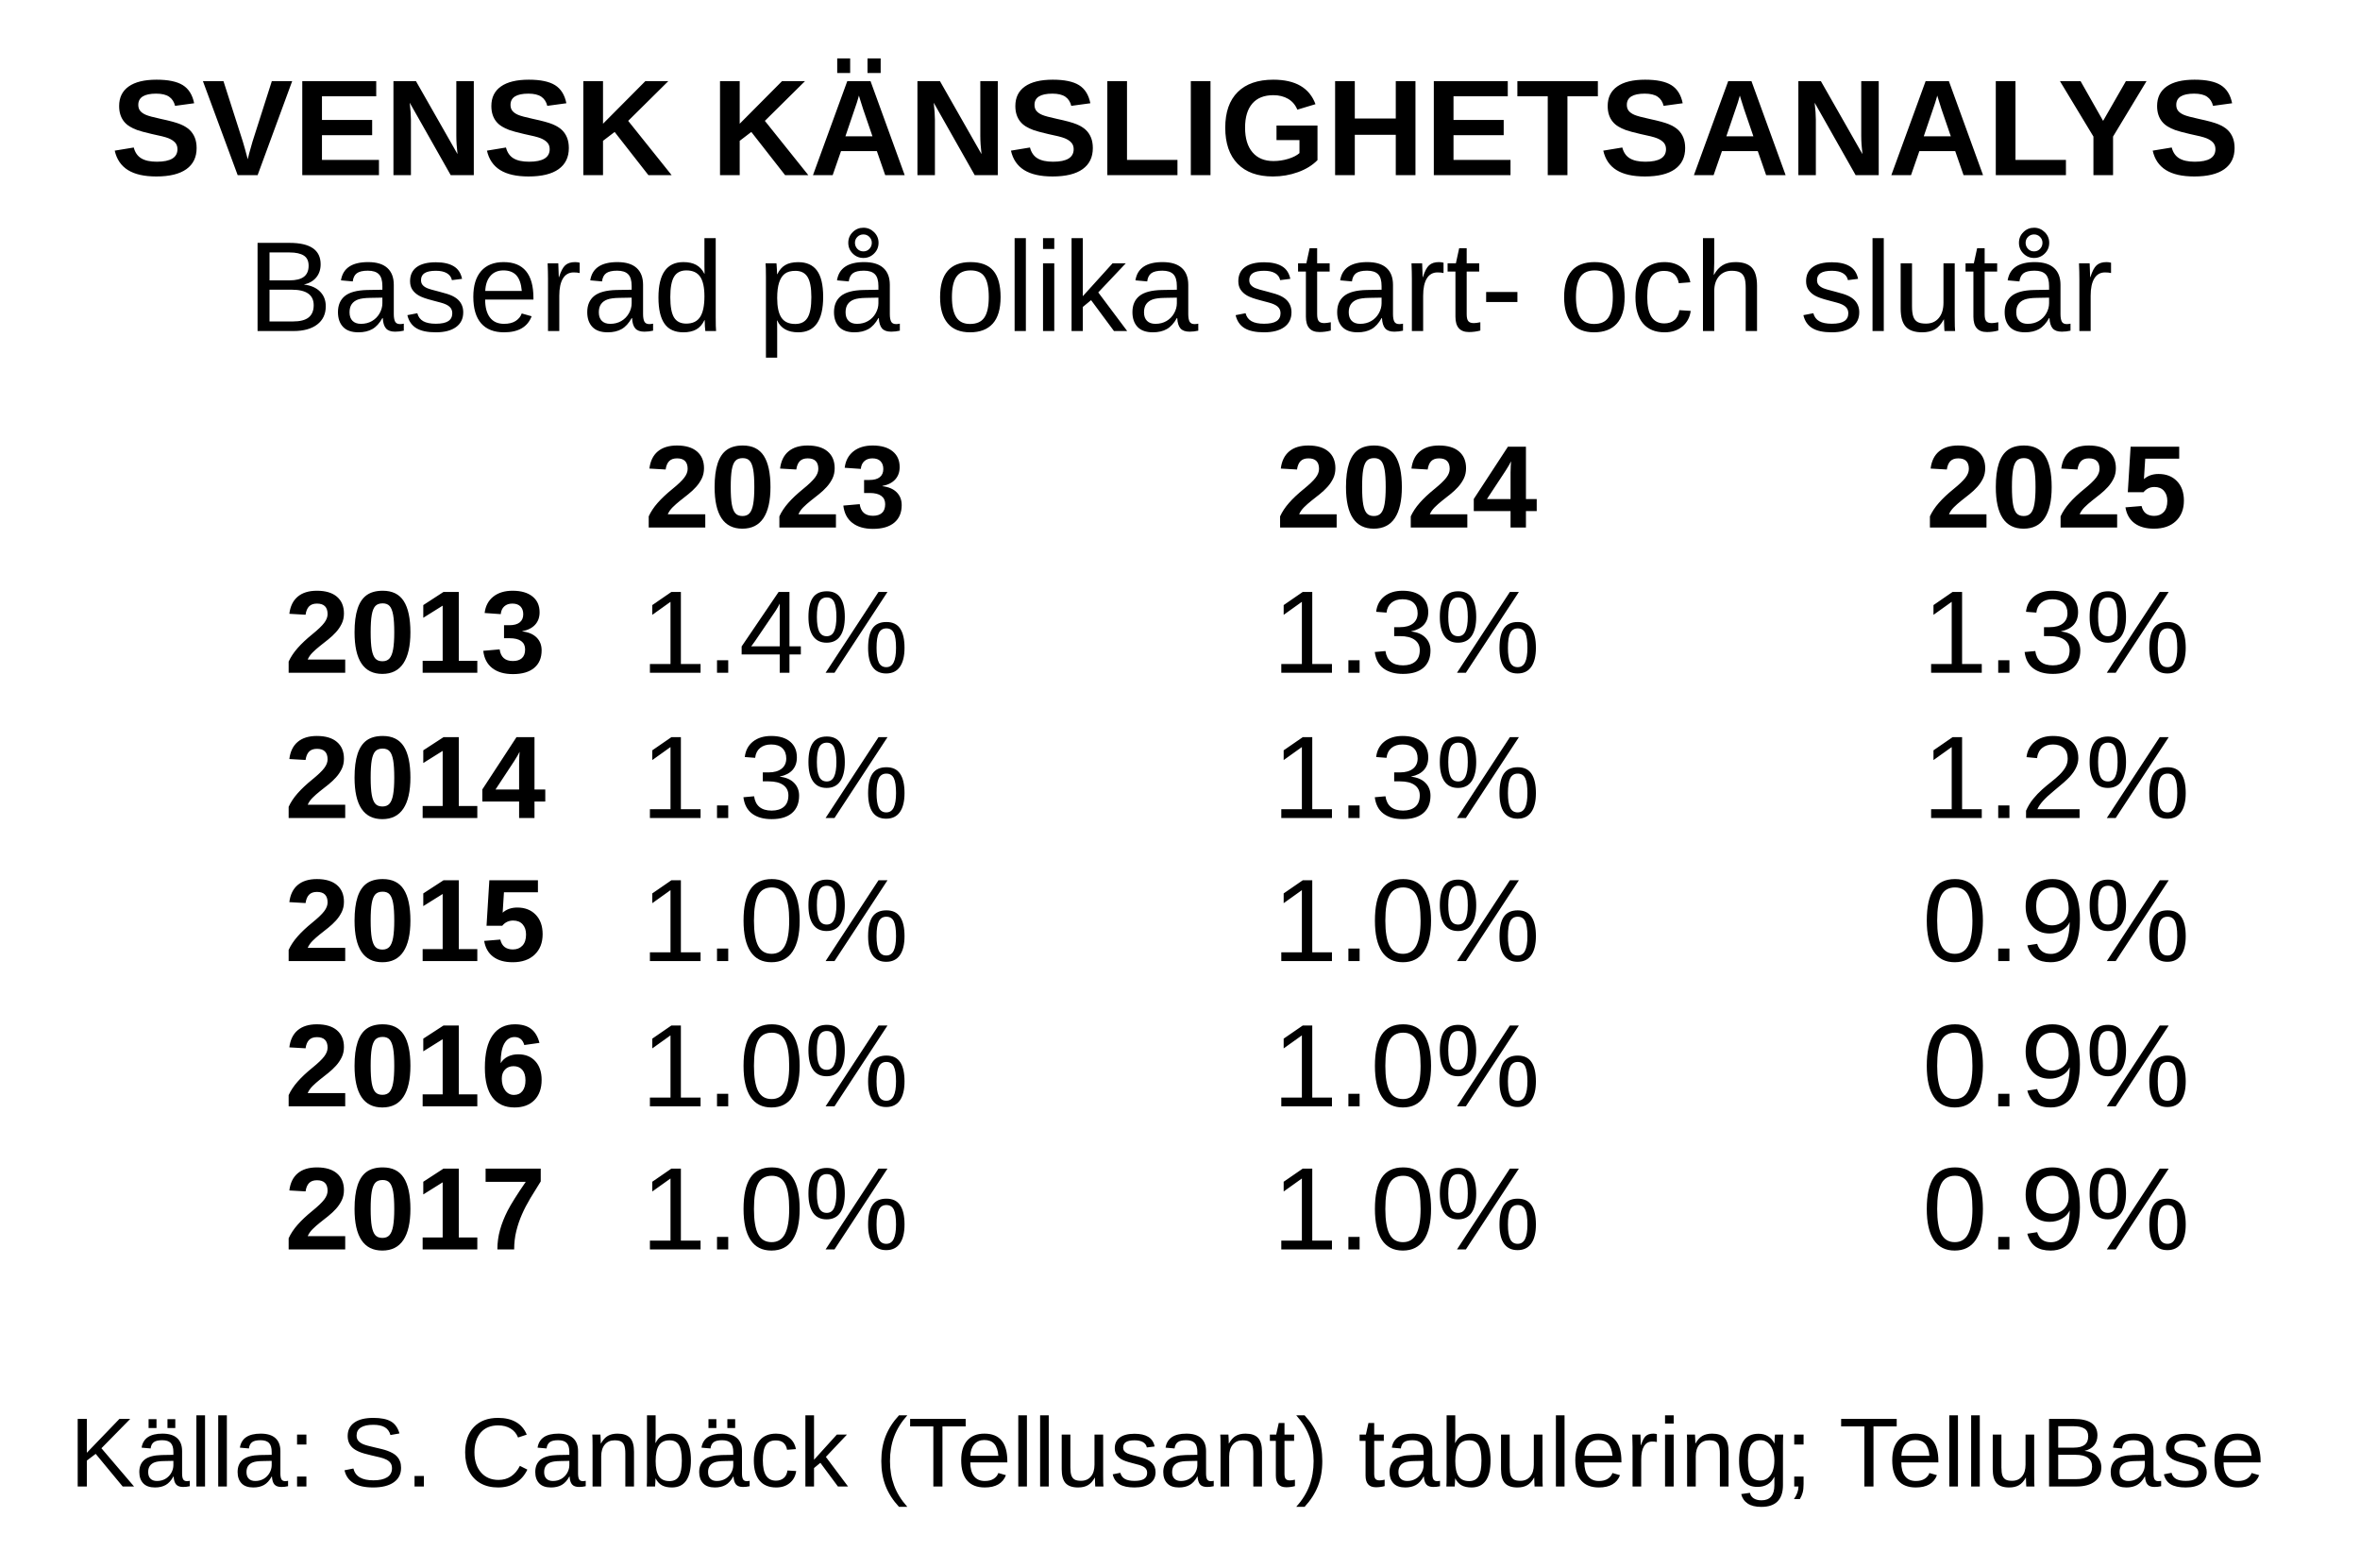
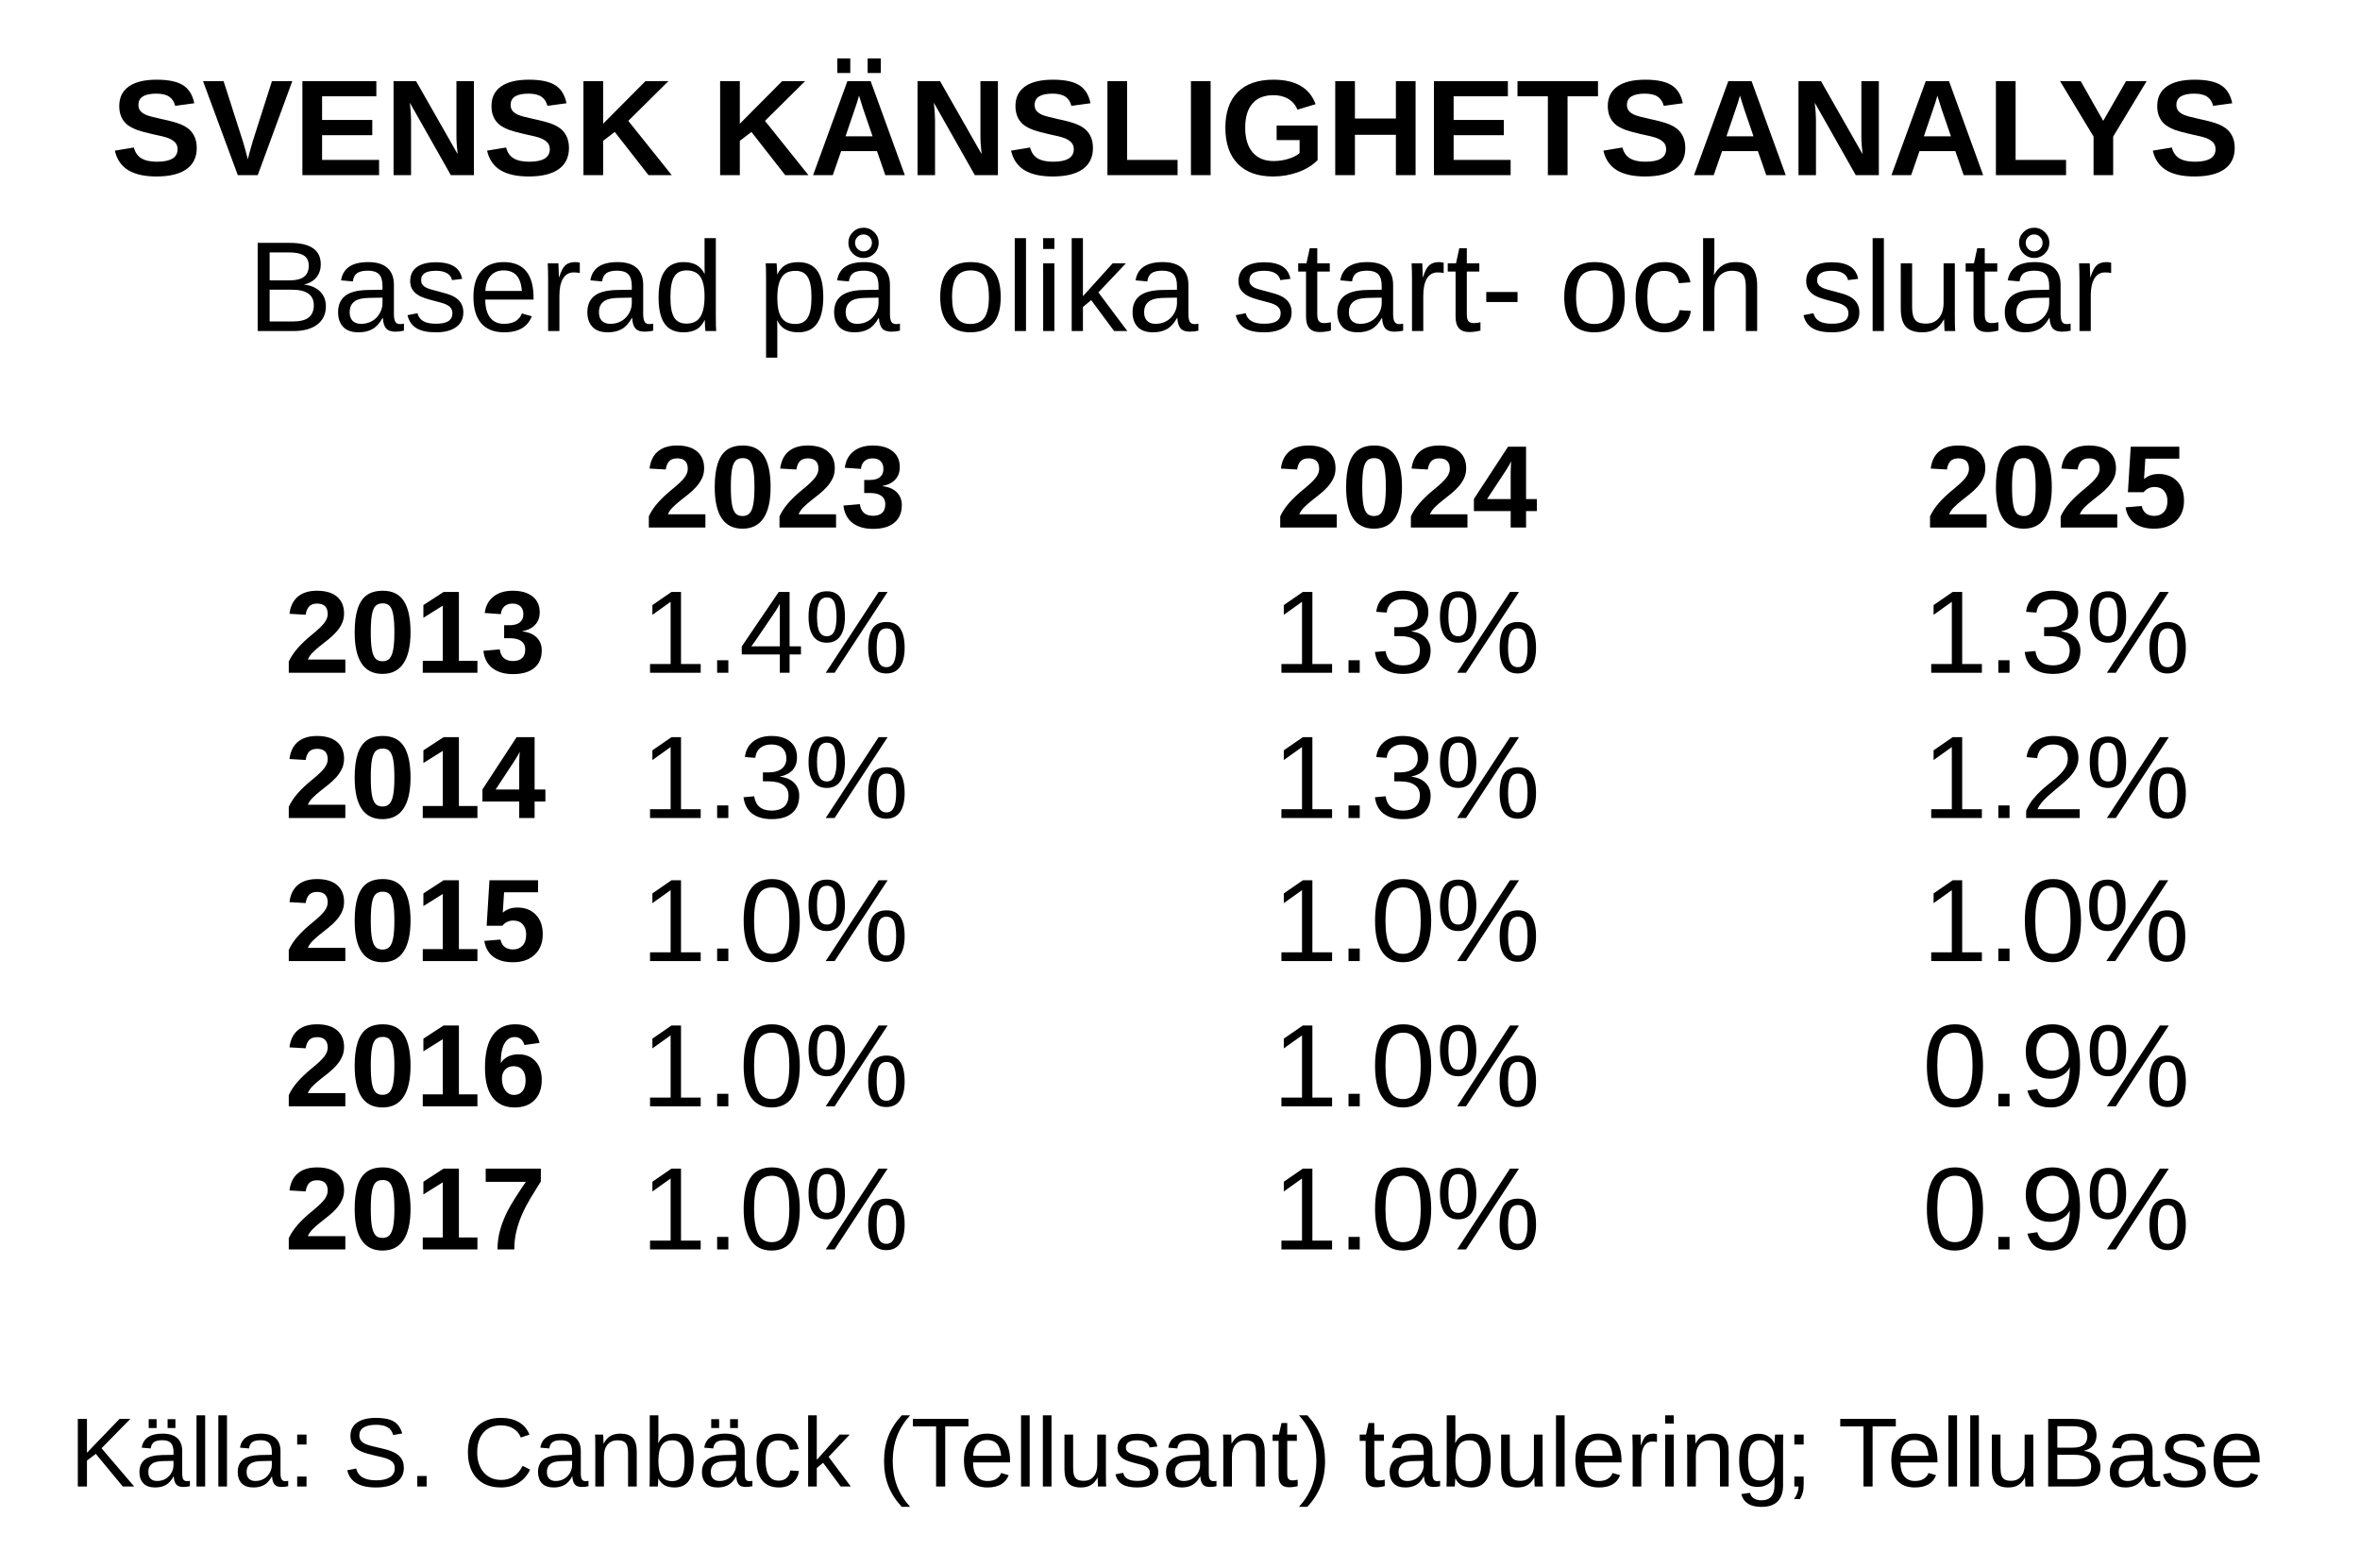
<svg xmlns="http://www.w3.org/2000/svg" width="1105" height="734" xml:space="preserve" overflow="hidden">
-   <g transform="translate(-696 -1338)">
-     <text font-family="Arial,Arial_MSFontService,sans-serif" font-weight="700" font-size="55" transform="matrix(1 0 0 1 1597.72 1585)">2025</text>
-     <text font-family="Arial,Arial_MSFontService,sans-serif" font-weight="700" font-size="55" transform="matrix(1 0 0 1 1293.46 1585)">2024</text>
-     <text font-family="Arial,Arial_MSFontService,sans-serif" font-weight="700" font-size="55" transform="matrix(1 0 0 1 997.834 1585)">2023</text>
-     <text font-family="Arial,Arial_MSFontService,sans-serif" font-weight="400" font-size="55" transform="matrix(1 0 0 1 1596 1653)">1.3%</text>
-     <text font-family="Arial,Arial_MSFontService,sans-serif" font-weight="400" font-size="55" transform="matrix(1 0 0 1 1291.74 1653)">1.3%</text>
-     <text font-family="Arial,Arial_MSFontService,sans-serif" font-weight="400" font-size="55" transform="matrix(1 0 0 1 996.115 1653)">1.4%</text>
+   <g transform="translate(-644 -649)">
+     <text font-family="Arial,Arial_MSFontService,sans-serif" font-weight="700" font-size="55" transform="matrix(1 0 0 1 1545.77 896)">2025</text>
+     <text font-family="Arial,Arial_MSFontService,sans-serif" font-weight="700" font-size="55" transform="matrix(1 0 0 1 1241.52 896)">2024</text>
+     <text font-family="Arial,Arial_MSFontService,sans-serif" font-weight="700" font-size="55" transform="matrix(1 0 0 1 945.89 896)">2023</text>
+     <text font-family="Arial,Arial_MSFontService,sans-serif" font-weight="400" font-size="55" transform="matrix(1 0 0 1 1544.05 964)">1.3%</text>
+     <text font-family="Arial,Arial_MSFontService,sans-serif" font-weight="400" font-size="55" transform="matrix(1 0 0 1 1239.8 964)">1.3%</text>
+     <text font-family="Arial,Arial_MSFontService,sans-serif" font-weight="400" font-size="55" transform="matrix(1 0 0 1 944.171 964)">1.4%</text>
    <g>
-       <text font-family="Arial,Arial_MSFontService,sans-serif" font-weight="700" font-size="55" transform="matrix(1 0 0 1 829.244 1653)">2013</text>
+       <text font-family="Arial,Arial_MSFontService,sans-serif" font-weight="700" font-size="55" transform="matrix(1 0 0 1 777.3 964)">2013</text>
    </g>
-     <text font-family="Arial,Arial_MSFontService,sans-serif" font-weight="400" font-size="55" transform="matrix(1 0 0 1 1596 1721)">1.2%</text>
-     <text font-family="Arial,Arial_MSFontService,sans-serif" font-weight="400" font-size="55" transform="matrix(1 0 0 1 1291.74 1721)">1.3%</text>
-     <text font-family="Arial,Arial_MSFontService,sans-serif" font-weight="400" font-size="55" transform="matrix(1 0 0 1 996.115 1721)">1.3%</text>
+     <text font-family="Arial,Arial_MSFontService,sans-serif" font-weight="400" font-size="55" transform="matrix(1 0 0 1 1544.05 1032)">1.2%</text>
+     <text font-family="Arial,Arial_MSFontService,sans-serif" font-weight="400" font-size="55" transform="matrix(1 0 0 1 1239.8 1032)">1.3%</text>
+     <text font-family="Arial,Arial_MSFontService,sans-serif" font-weight="400" font-size="55" transform="matrix(1 0 0 1 944.171 1032)">1.3%</text>
    <g>
-       <text font-family="Arial,Arial_MSFontService,sans-serif" font-weight="700" font-size="55" transform="matrix(1 0 0 1 829.244 1721)">2014</text>
+       <text font-family="Arial,Arial_MSFontService,sans-serif" font-weight="700" font-size="55" transform="matrix(1 0 0 1 777.3 1032)">2014</text>
    </g>
-     <text font-family="Arial,Arial_MSFontService,sans-serif" font-weight="400" font-size="55" transform="matrix(1 0 0 1 1596 1788)">0.9%</text>
-     <text font-family="Arial,Arial_MSFontService,sans-serif" font-weight="400" font-size="55" transform="matrix(1 0 0 1 1291.74 1788)">1.0%</text>
-     <text font-family="Arial,Arial_MSFontService,sans-serif" font-weight="400" font-size="55" transform="matrix(1 0 0 1 996.115 1788)">1.0%</text>
+     <text font-family="Arial,Arial_MSFontService,sans-serif" font-weight="400" font-size="55" transform="matrix(1 0 0 1 1544.05 1099)">1.0</text>
+     <text font-family="Arial,Arial_MSFontService,sans-serif" font-weight="400" font-size="55" transform="matrix(1 0 0 1 1620.25 1099)">%</text>
+     <text font-family="Arial,Arial_MSFontService,sans-serif" font-weight="400" font-size="55" transform="matrix(1 0 0 1 1239.8 1099)">1.0%</text>
+     <text font-family="Arial,Arial_MSFontService,sans-serif" font-weight="400" font-size="55" transform="matrix(1 0 0 1 944.171 1099)">1.0%</text>
    <g>
-       <text font-family="Arial,Arial_MSFontService,sans-serif" font-weight="700" font-size="55" transform="matrix(1 0 0 1 829.244 1788)">2015</text>
+       <text font-family="Arial,Arial_MSFontService,sans-serif" font-weight="700" font-size="55" transform="matrix(1 0 0 1 777.3 1099)">2015</text>
    </g>
-     <text font-family="Arial,Arial_MSFontService,sans-serif" font-weight="400" font-size="55" transform="matrix(1 0 0 1 1596 1856)">0.9%</text>
-     <text font-family="Arial,Arial_MSFontService,sans-serif" font-weight="400" font-size="55" transform="matrix(1 0 0 1 1291.74 1856)">1.0%</text>
-     <text font-family="Arial,Arial_MSFontService,sans-serif" font-weight="400" font-size="55" transform="matrix(1 0 0 1 996.115 1856)">1.0%</text>
+     <text font-family="Arial,Arial_MSFontService,sans-serif" font-weight="400" font-size="55" transform="matrix(1 0 0 1 1544.05 1167)">0.9%</text>
+     <text font-family="Arial,Arial_MSFontService,sans-serif" font-weight="400" font-size="55" transform="matrix(1 0 0 1 1239.8 1167)">1.0%</text>
+     <text font-family="Arial,Arial_MSFontService,sans-serif" font-weight="400" font-size="55" transform="matrix(1 0 0 1 944.171 1167)">1.0%</text>
    <g>
-       <text font-family="Arial,Arial_MSFontService,sans-serif" font-weight="700" font-size="55" transform="matrix(1 0 0 1 829.244 1856)">2016</text>
+       <text font-family="Arial,Arial_MSFontService,sans-serif" font-weight="700" font-size="55" transform="matrix(1 0 0 1 777.3 1167)">2016</text>
    </g>
-     <text font-family="Arial,Arial_MSFontService,sans-serif" font-weight="400" font-size="55" transform="matrix(1 0 0 1 1596 1923)">0.9%</text>
-     <text font-family="Arial,Arial_MSFontService,sans-serif" font-weight="400" font-size="55" transform="matrix(1 0 0 1 1291.74 1923)">1.0%</text>
-     <text font-family="Arial,Arial_MSFontService,sans-serif" font-weight="400" font-size="55" transform="matrix(1 0 0 1 996.115 1923)">1.0%</text>
+     <text font-family="Arial,Arial_MSFontService,sans-serif" font-weight="400" font-size="55" transform="matrix(1 0 0 1 1544.05 1234)">0.9%</text>
+     <text font-family="Arial,Arial_MSFontService,sans-serif" font-weight="400" font-size="55" transform="matrix(1 0 0 1 1239.8 1234)">1.0%</text>
+     <text font-family="Arial,Arial_MSFontService,sans-serif" font-weight="400" font-size="55" transform="matrix(1 0 0 1 944.171 1234)">1.0%</text>
    <g>
-       <text font-family="Arial,Arial_MSFontService,sans-serif" font-weight="700" font-size="55" transform="matrix(1 0 0 1 829.244 1923)">2017</text>
+       <text font-family="Arial,Arial_MSFontService,sans-serif" font-weight="700" font-size="55" transform="matrix(1 0 0 1 777.3 1234)">2017</text>
    </g>
-     <text font-family="Arial,Arial_MSFontService,sans-serif" font-weight="700" font-size="64" transform="matrix(1 0 0 1 747.875 1420)">SVENSK KÄNSLIGHETSANALYS</text>
-     <text font-family="Arial,Arial_MSFontService,sans-serif" font-weight="400" font-size="60" transform="matrix(1 0 0 1 811.675 1493)">Baserad</text>
-     <text font-family="Arial,Arial_MSFontService,sans-serif" font-weight="400" font-size="60" transform="matrix(1 0 0 1 1050.58 1493)">på</text>
-     <text font-family="Arial,Arial_MSFontService,sans-serif" font-weight="400" font-size="60" transform="matrix(1 0 0 1 1133.65 1493)">olika</text>
-     <text font-family="Arial,Arial_MSFontService,sans-serif" font-weight="400" font-size="60" transform="matrix(1 0 0 1 1272.87 1493)">start</text>
-     <text font-family="Arial,Arial_MSFontService,sans-serif" font-weight="400" font-size="60" transform="matrix(1 0 0 1 1389.17 1493)">-</text>
-     <text font-family="Arial,Arial_MSFontService,sans-serif" font-weight="400" font-size="60" transform="matrix(1 0 0 1 1425.84 1493)">och </text>
-     <text font-family="Arial,Arial_MSFontService,sans-serif" font-weight="400" font-size="60" transform="matrix(1 0 0 1 1538.71 1493)">slutår</text>
-     <text font-family="Arial,Arial_MSFontService,sans-serif" font-weight="400" font-size="46" transform="matrix(1 0 0 1 728.597 2034)">Källa: </text>
-     <text font-family="Arial,Arial_MSFontService,sans-serif" font-weight="400" font-size="46" transform="matrix(1 0 0 1 855.212 2034)">S. Canbäck (Tellusant) </text>
-     <text font-family="Arial,Arial_MSFontService,sans-serif" font-weight="400" font-size="46" transform="matrix(1 0 0 1 1331.88 2034)">tabulering</text>
-     <text font-family="Arial,Arial_MSFontService,sans-serif" font-weight="400" font-size="46" transform="matrix(1 0 0 1 1531.83 2034)">;</text>
-     <text font-family="Arial,Arial_MSFontService,sans-serif" font-weight="400" font-size="46" transform="matrix(1 0 0 1 1557.03 2034)">TelluBase</text>
+     <text font-family="Arial,Arial_MSFontService,sans-serif" font-weight="700" font-size="64" transform="matrix(1 0 0 1 695.931 731)">SVENSK KÄNSLIGHETSANALYS</text>
+     <text font-family="Arial,Arial_MSFontService,sans-serif" font-weight="400" font-size="60" transform="matrix(1 0 0 1 759.731 804)">Baserad</text>
+     <text font-family="Arial,Arial_MSFontService,sans-serif" font-weight="400" font-size="60" transform="matrix(1 0 0 1 998.637 804)">på</text>
+     <text font-family="Arial,Arial_MSFontService,sans-serif" font-weight="400" font-size="60" transform="matrix(1 0 0 1 1081.71 804)">olika</text>
+     <text font-family="Arial,Arial_MSFontService,sans-serif" font-weight="400" font-size="60" transform="matrix(1 0 0 1 1220.93 804)">start</text>
+     <text font-family="Arial,Arial_MSFontService,sans-serif" font-weight="400" font-size="60" transform="matrix(1 0 0 1 1337.23 804)">-</text>
+     <text font-family="Arial,Arial_MSFontService,sans-serif" font-weight="400" font-size="60" transform="matrix(1 0 0 1 1373.9 804)">och </text>
+     <text font-family="Arial,Arial_MSFontService,sans-serif" font-weight="400" font-size="60" transform="matrix(1 0 0 1 1486.76 804)">slutår</text>
+     <text font-family="Arial,Arial_MSFontService,sans-serif" font-weight="400" font-size="46" transform="matrix(1 0 0 1 676.653 1345)">Källa: S. Canbäck (Tellusant) </text>
+     <text font-family="Arial,Arial_MSFontService,sans-serif" font-weight="400" font-size="46" transform="matrix(1 0 0 1 1279.93 1345)">tabulering</text>
+     <text font-family="Arial,Arial_MSFontService,sans-serif" font-weight="400" font-size="46" transform="matrix(1 0 0 1 1479.88 1345)">; TelluBase</text>
  </g>
</svg>
